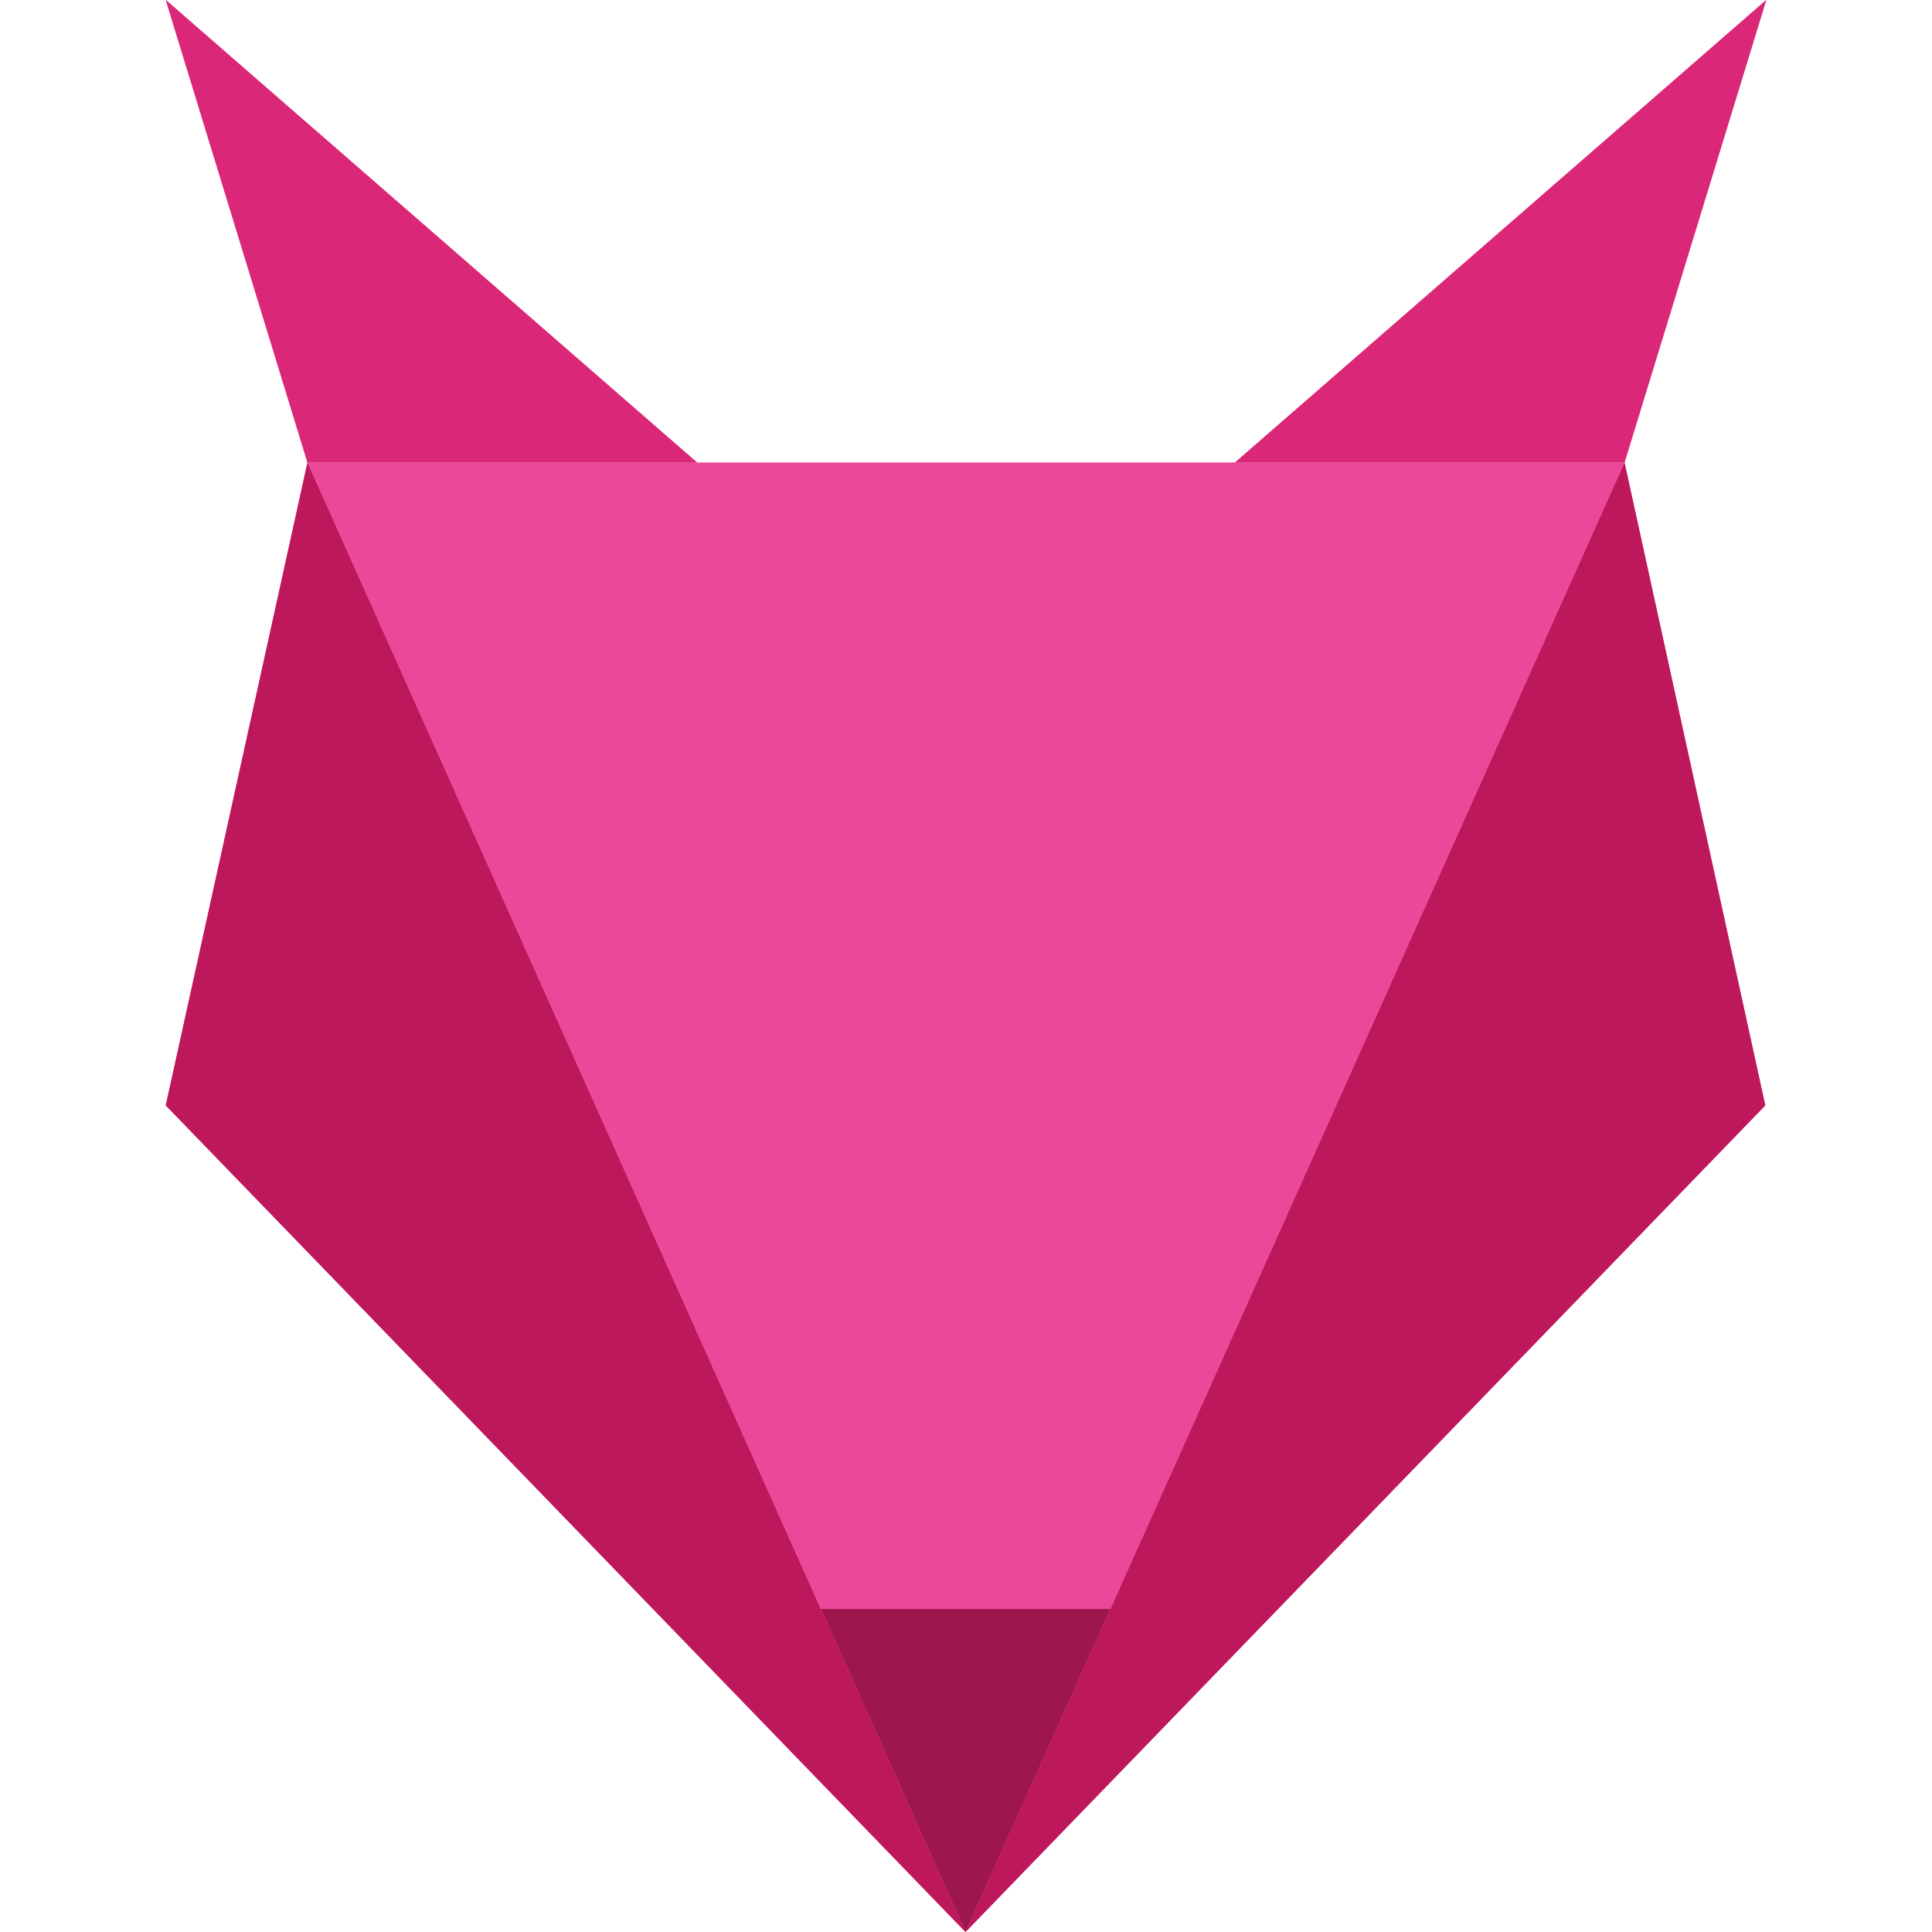
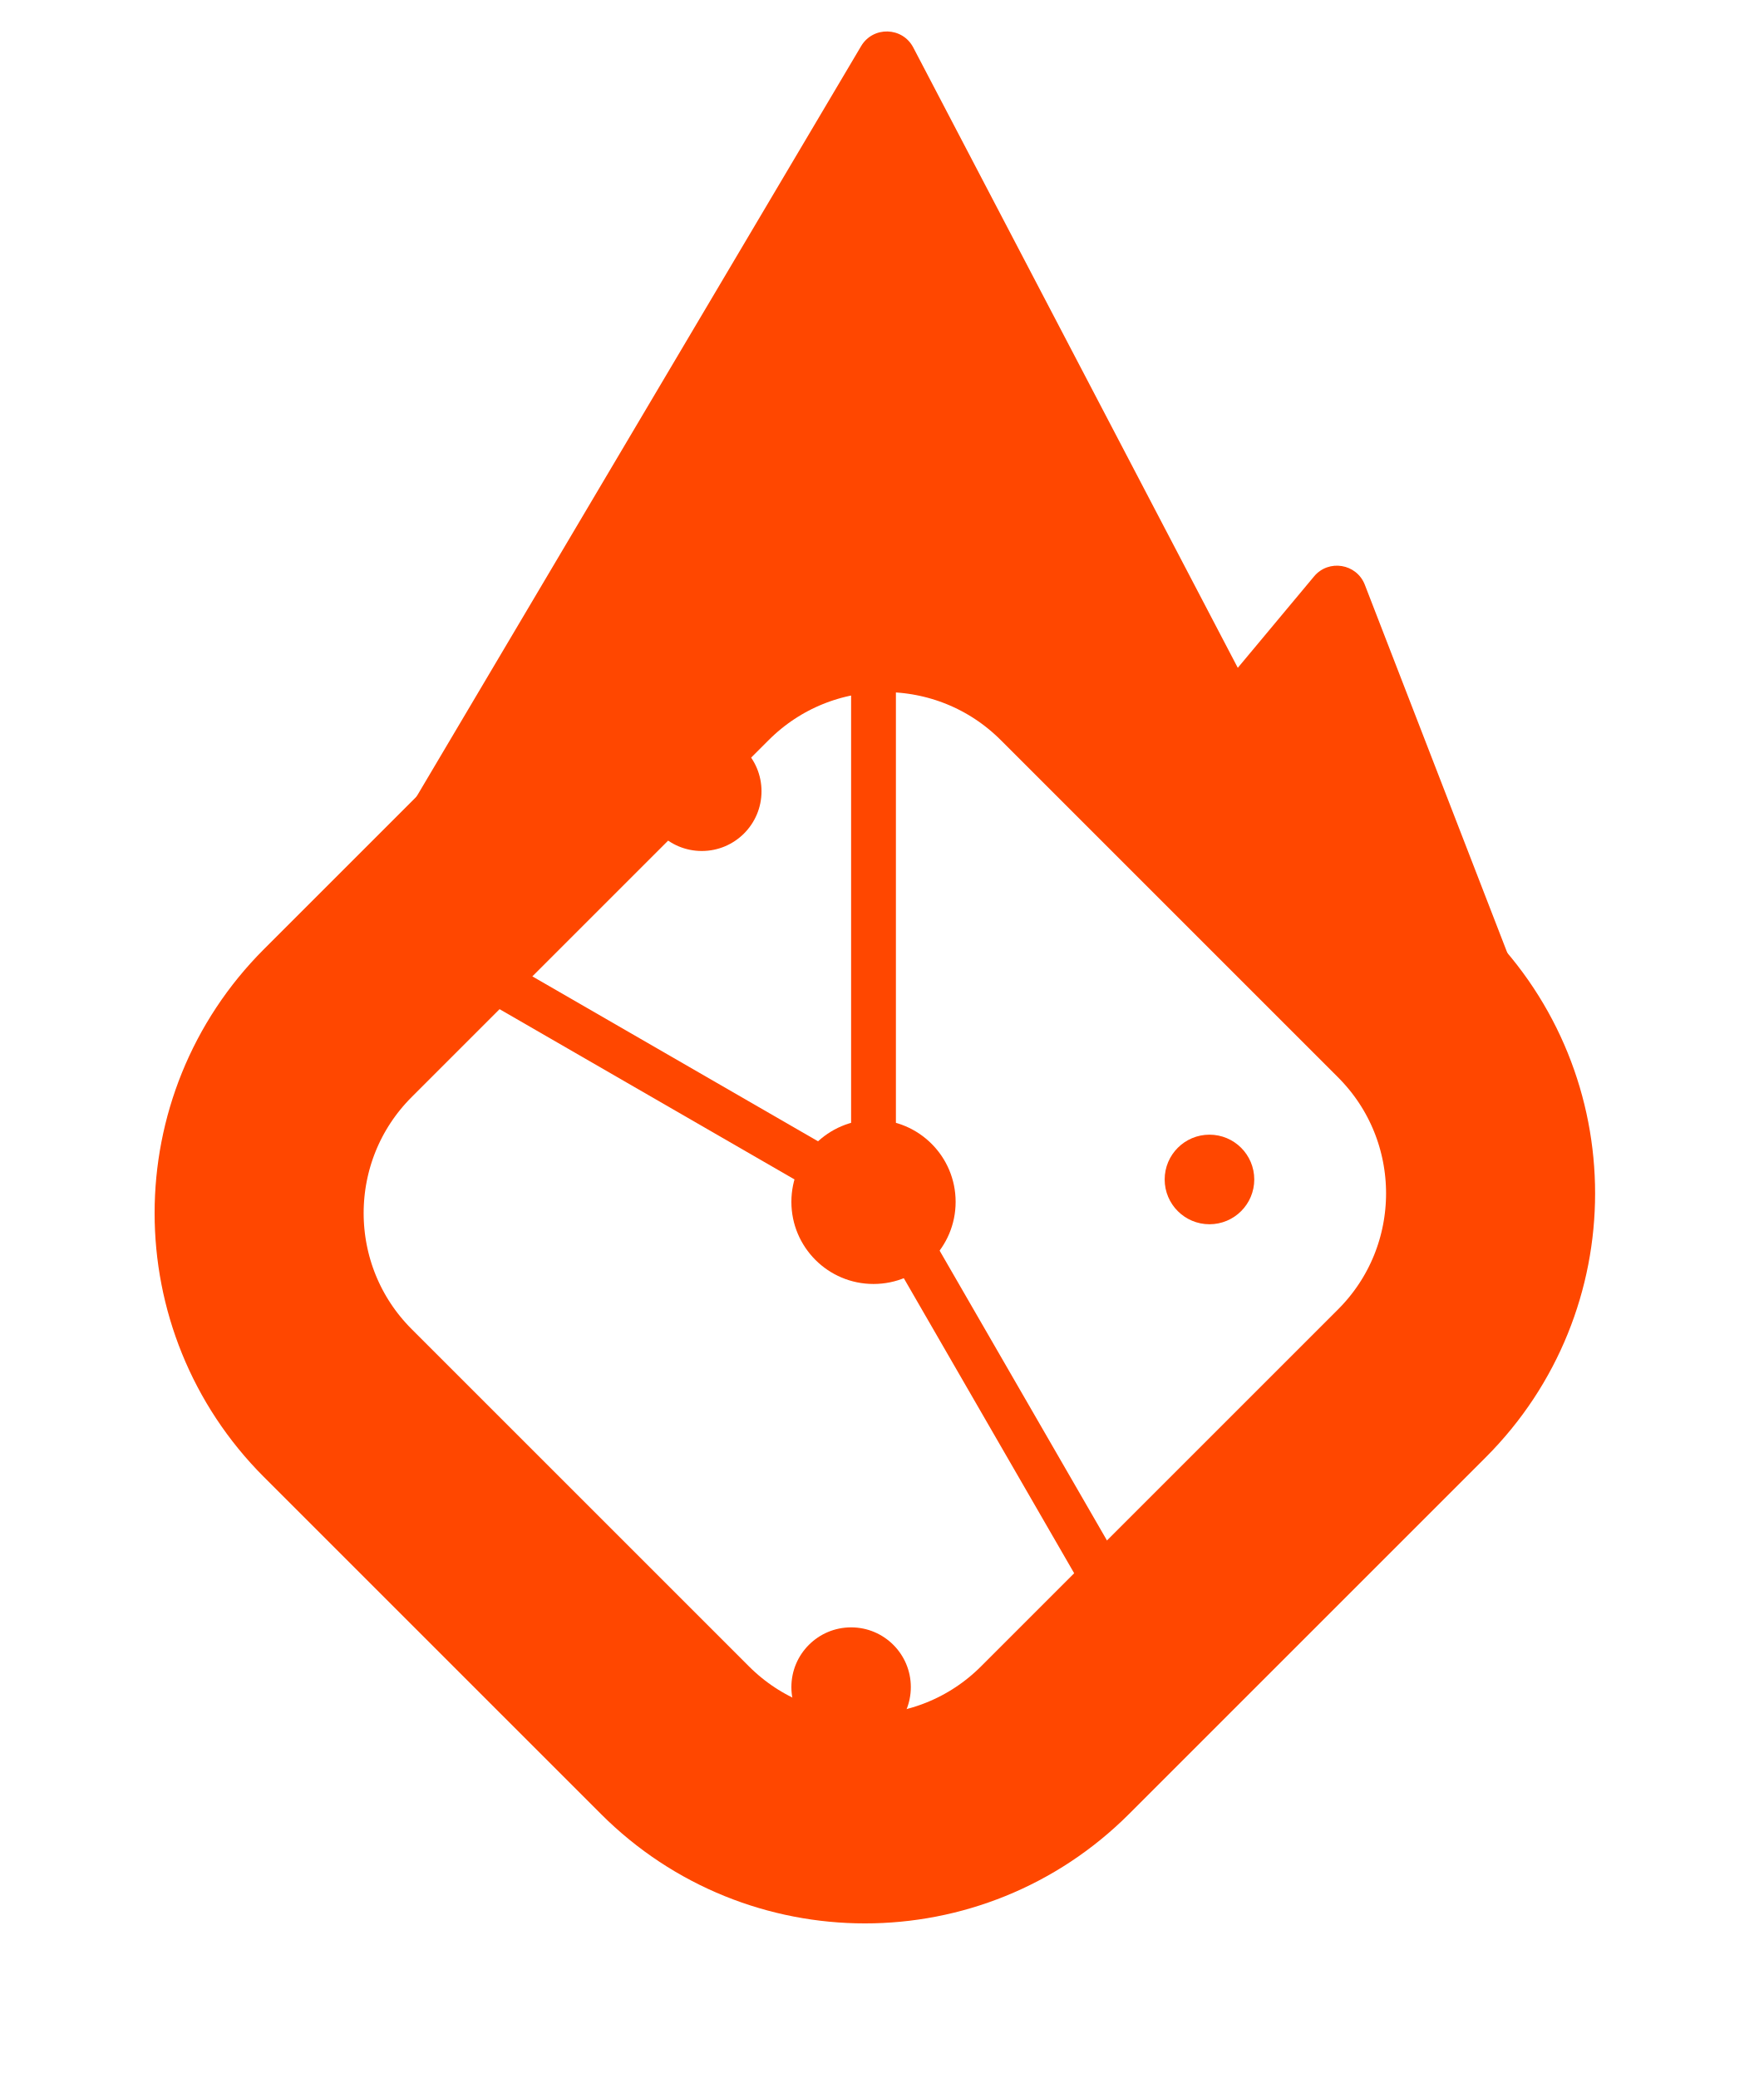
- <svg xmlns="http://www.w3.org/2000/svg" width="48" height="48" viewBox="0 0 48 48" fill="none">
-   <path fill-rule="evenodd" clip-rule="evenodd" d="M4.118 27.464L7.639 11.491L23.988 48L4.118 27.464Z" fill="#EC4899" />
-   <path fill-rule="evenodd" clip-rule="evenodd" d="M43.858 27.464L40.361 11.491L23.988 48L43.858 27.464Z" fill="#EC4899" />
-   <path fill-rule="evenodd" clip-rule="evenodd" d="M7.639 11.491L4.119 0L17.318 11.491H7.639Z" fill="#EC4899" />
-   <path fill-rule="evenodd" clip-rule="evenodd" d="M40.361 11.491L43.882 0L30.683 11.491H40.361Z" fill="#EC4899" />
-   <path d="M23.988 48L7.639 11.491H24H40.361L23.988 48Z" fill="#EC4899" />
-   <path d="M27.588 39.974H20.394L23.988 48L27.588 39.974Z" fill="#9D174D" />
-   <path fill-rule="evenodd" clip-rule="evenodd" d="M4.118 27.464L7.639 11.491L23.988 48L4.118 27.464Z" fill="#BE185D" />
-   <path fill-rule="evenodd" clip-rule="evenodd" d="M43.858 27.464L40.361 11.491L23.988 48L43.858 27.464Z" fill="#BE185D" />
-   <path fill-rule="evenodd" clip-rule="evenodd" d="M7.639 11.491L4.119 0L17.318 11.491H7.639Z" fill="#DB2777" />
-   <path fill-rule="evenodd" clip-rule="evenodd" d="M40.361 11.491L43.882 0L30.683 11.491H40.361Z" fill="#DB2777" />
+ <svg xmlns="http://www.w3.org/2000/svg" width="84" height="99" viewBox="0 0 84 99" fill="none">
+   <rect x="7.041" y="57.794" width="49.645" height="48.316" rx="12.803" transform="rotate(-45 7.04144 57.7943)" stroke="#FF4700" stroke-width="9.958" />
+   <path d="M41.021 2.197C41.589 1.238 42.989 1.275 43.505 2.262L64.103 41.64C64.773 42.921 63.325 44.27 62.094 43.509L43.025 31.731C42.59 31.463 42.045 31.448 41.596 31.693L19.479 43.757C18.21 44.449 16.837 43.027 17.574 41.783L41.021 2.197Z" fill="#FF4700" />
+   <path d="M62.597 27.462C63.291 26.629 64.624 26.848 65.016 27.859L71.967 45.819C72.519 47.245 70.74 48.419 69.647 47.351L64.335 42.164C64.209 42.041 64.06 41.942 63.897 41.873L55.823 38.447C54.944 38.074 54.675 36.959 55.286 36.226L62.597 27.462Z" fill="#FF4700" />
+   <rect x="37.699" y="53.347" width="7.824" height="7.824" rx="3.912" fill="#FF4700" />
+   <rect x="55.481" y="54.058" width="4.268" height="4.268" rx="2.134" fill="#FF4700" />
+   <rect x="37.699" y="77.531" width="5.69" height="5.69" rx="2.845" fill="#FF4700" />
+   <rect x="30.586" y="34.853" width="5.69" height="5.69" rx="2.845" fill="#FF4700" />
+   <rect x="40.544" y="32.008" width="2.134" height="23.473" fill="#FF4700" />
+   <rect x="21.339" y="46.659" width="2.134" height="23.473" transform="rotate(-60 21.3388 46.6594)" fill="#FF4700" />
+   <rect x="40.544" y="56.548" width="2.134" height="23.473" transform="rotate(-30 40.5437 56.5477)" fill="#FF4700" />
</svg>
